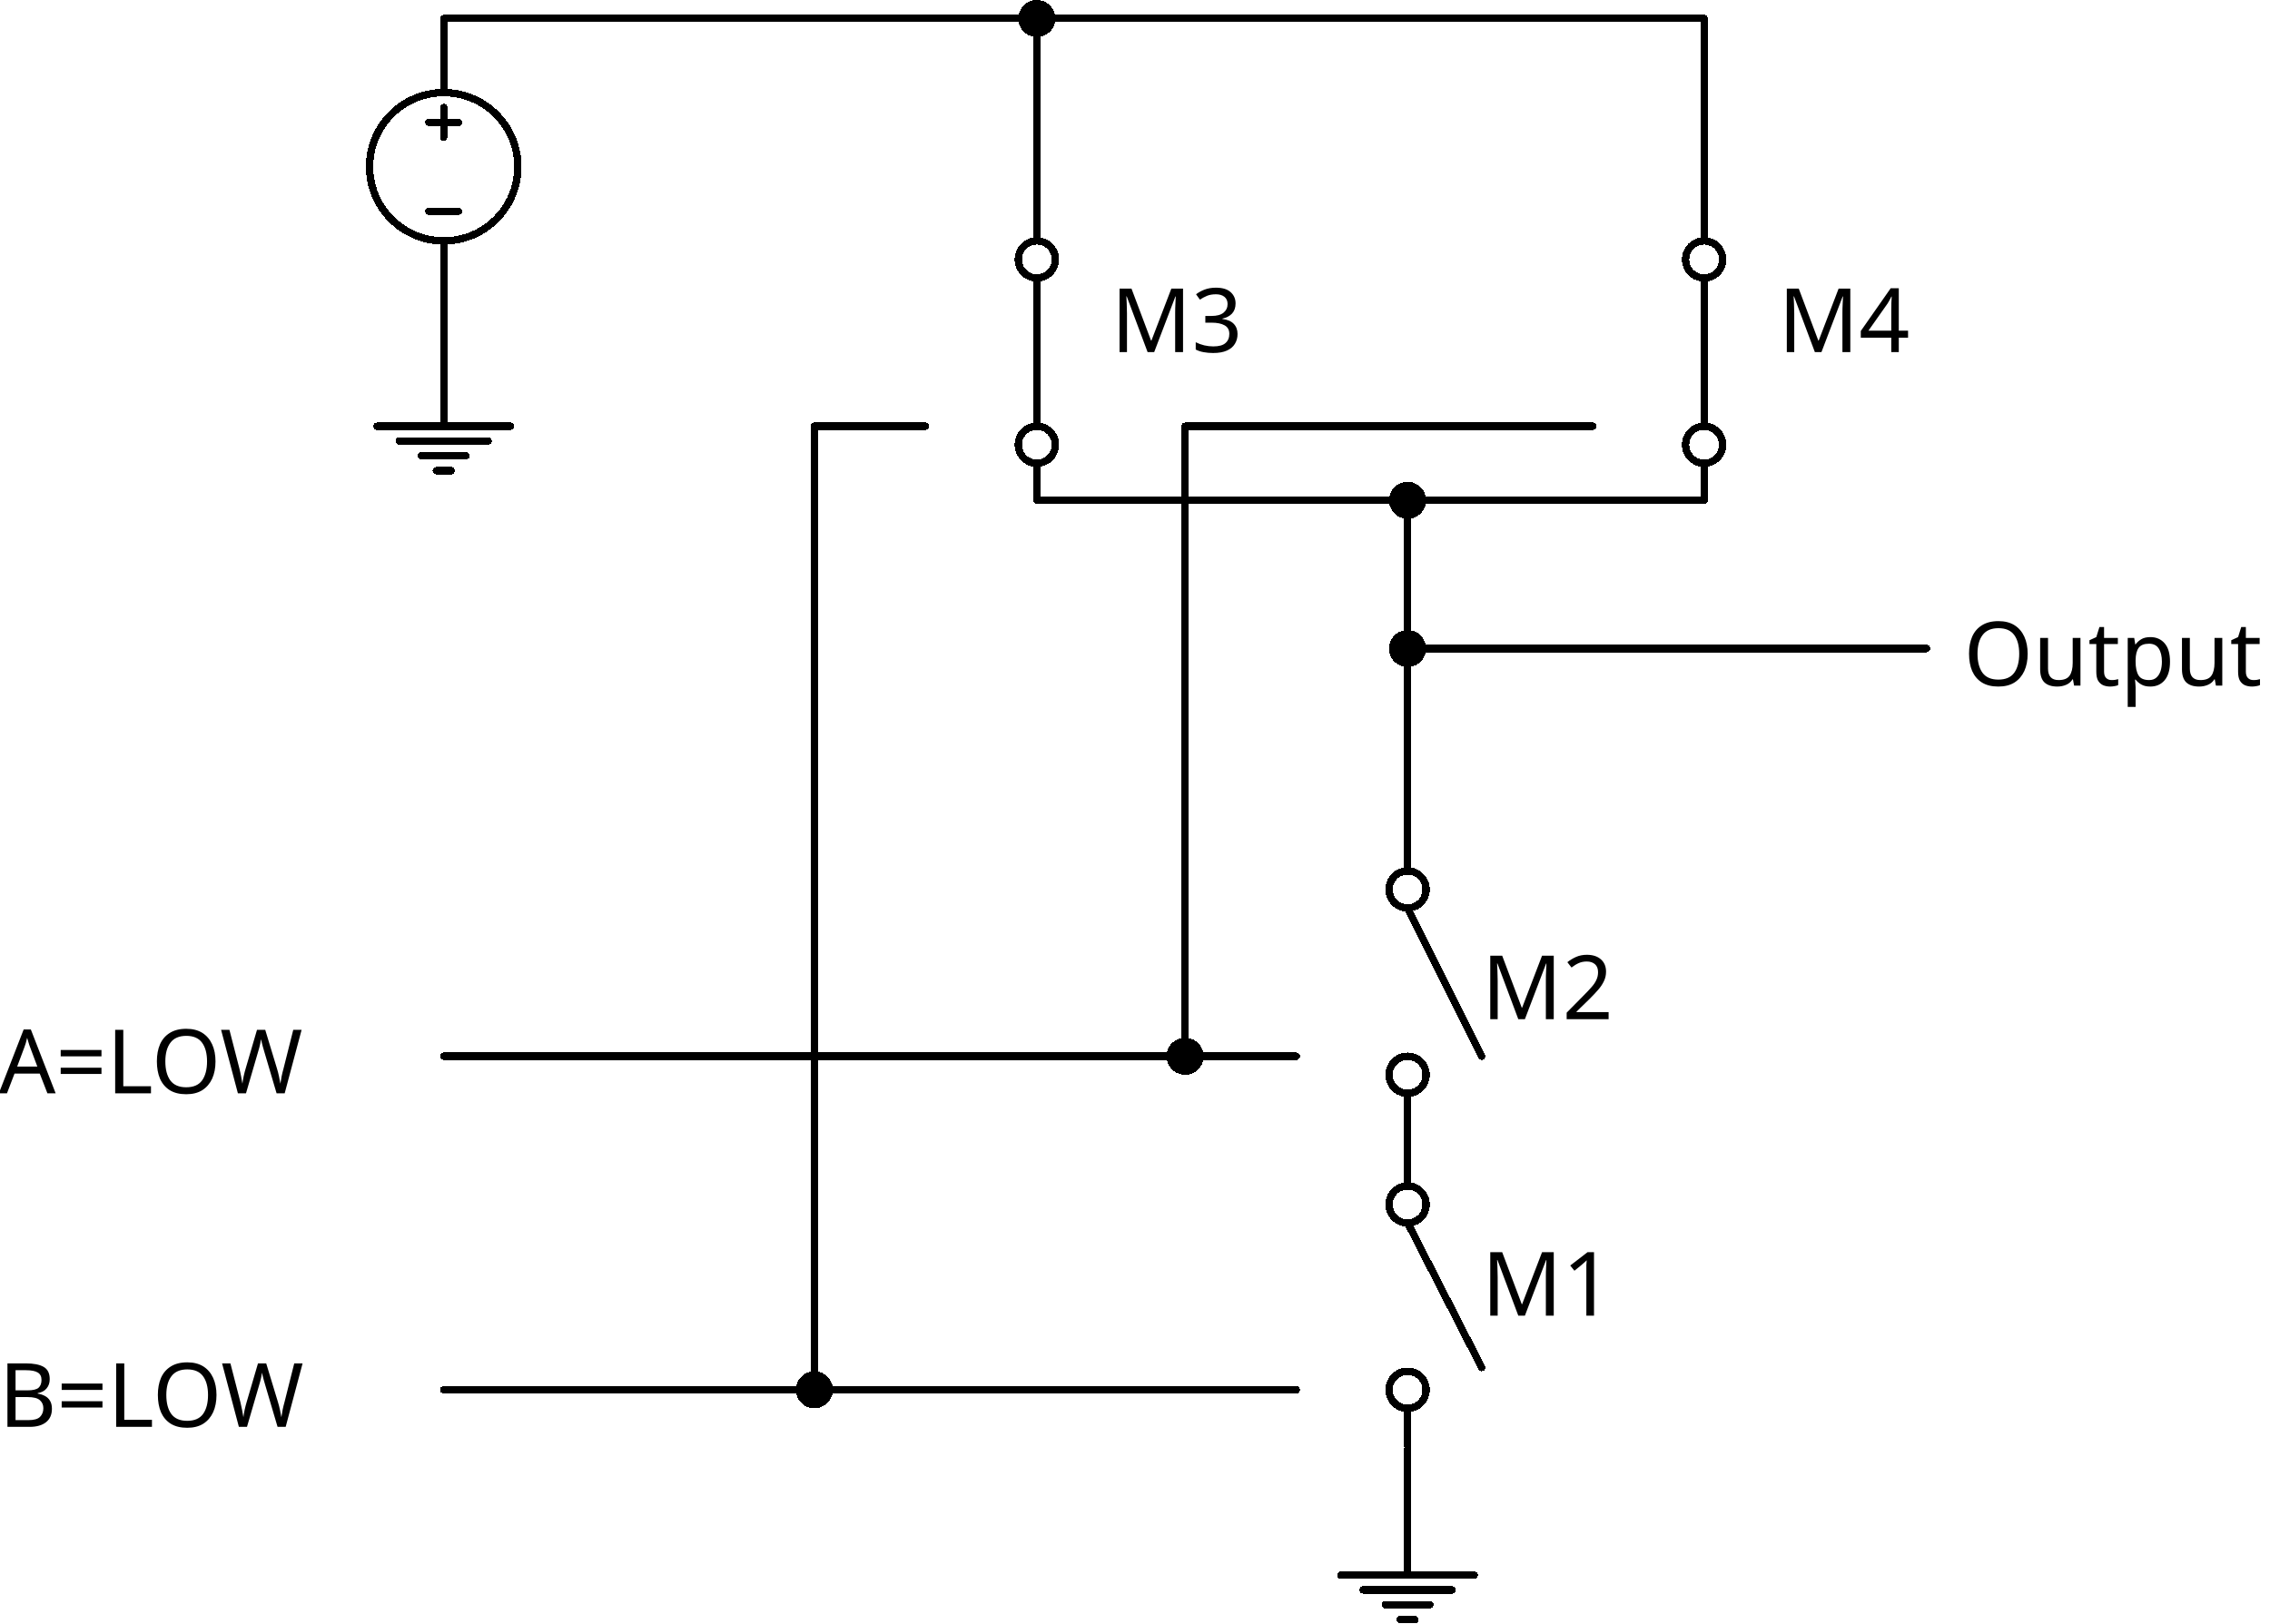
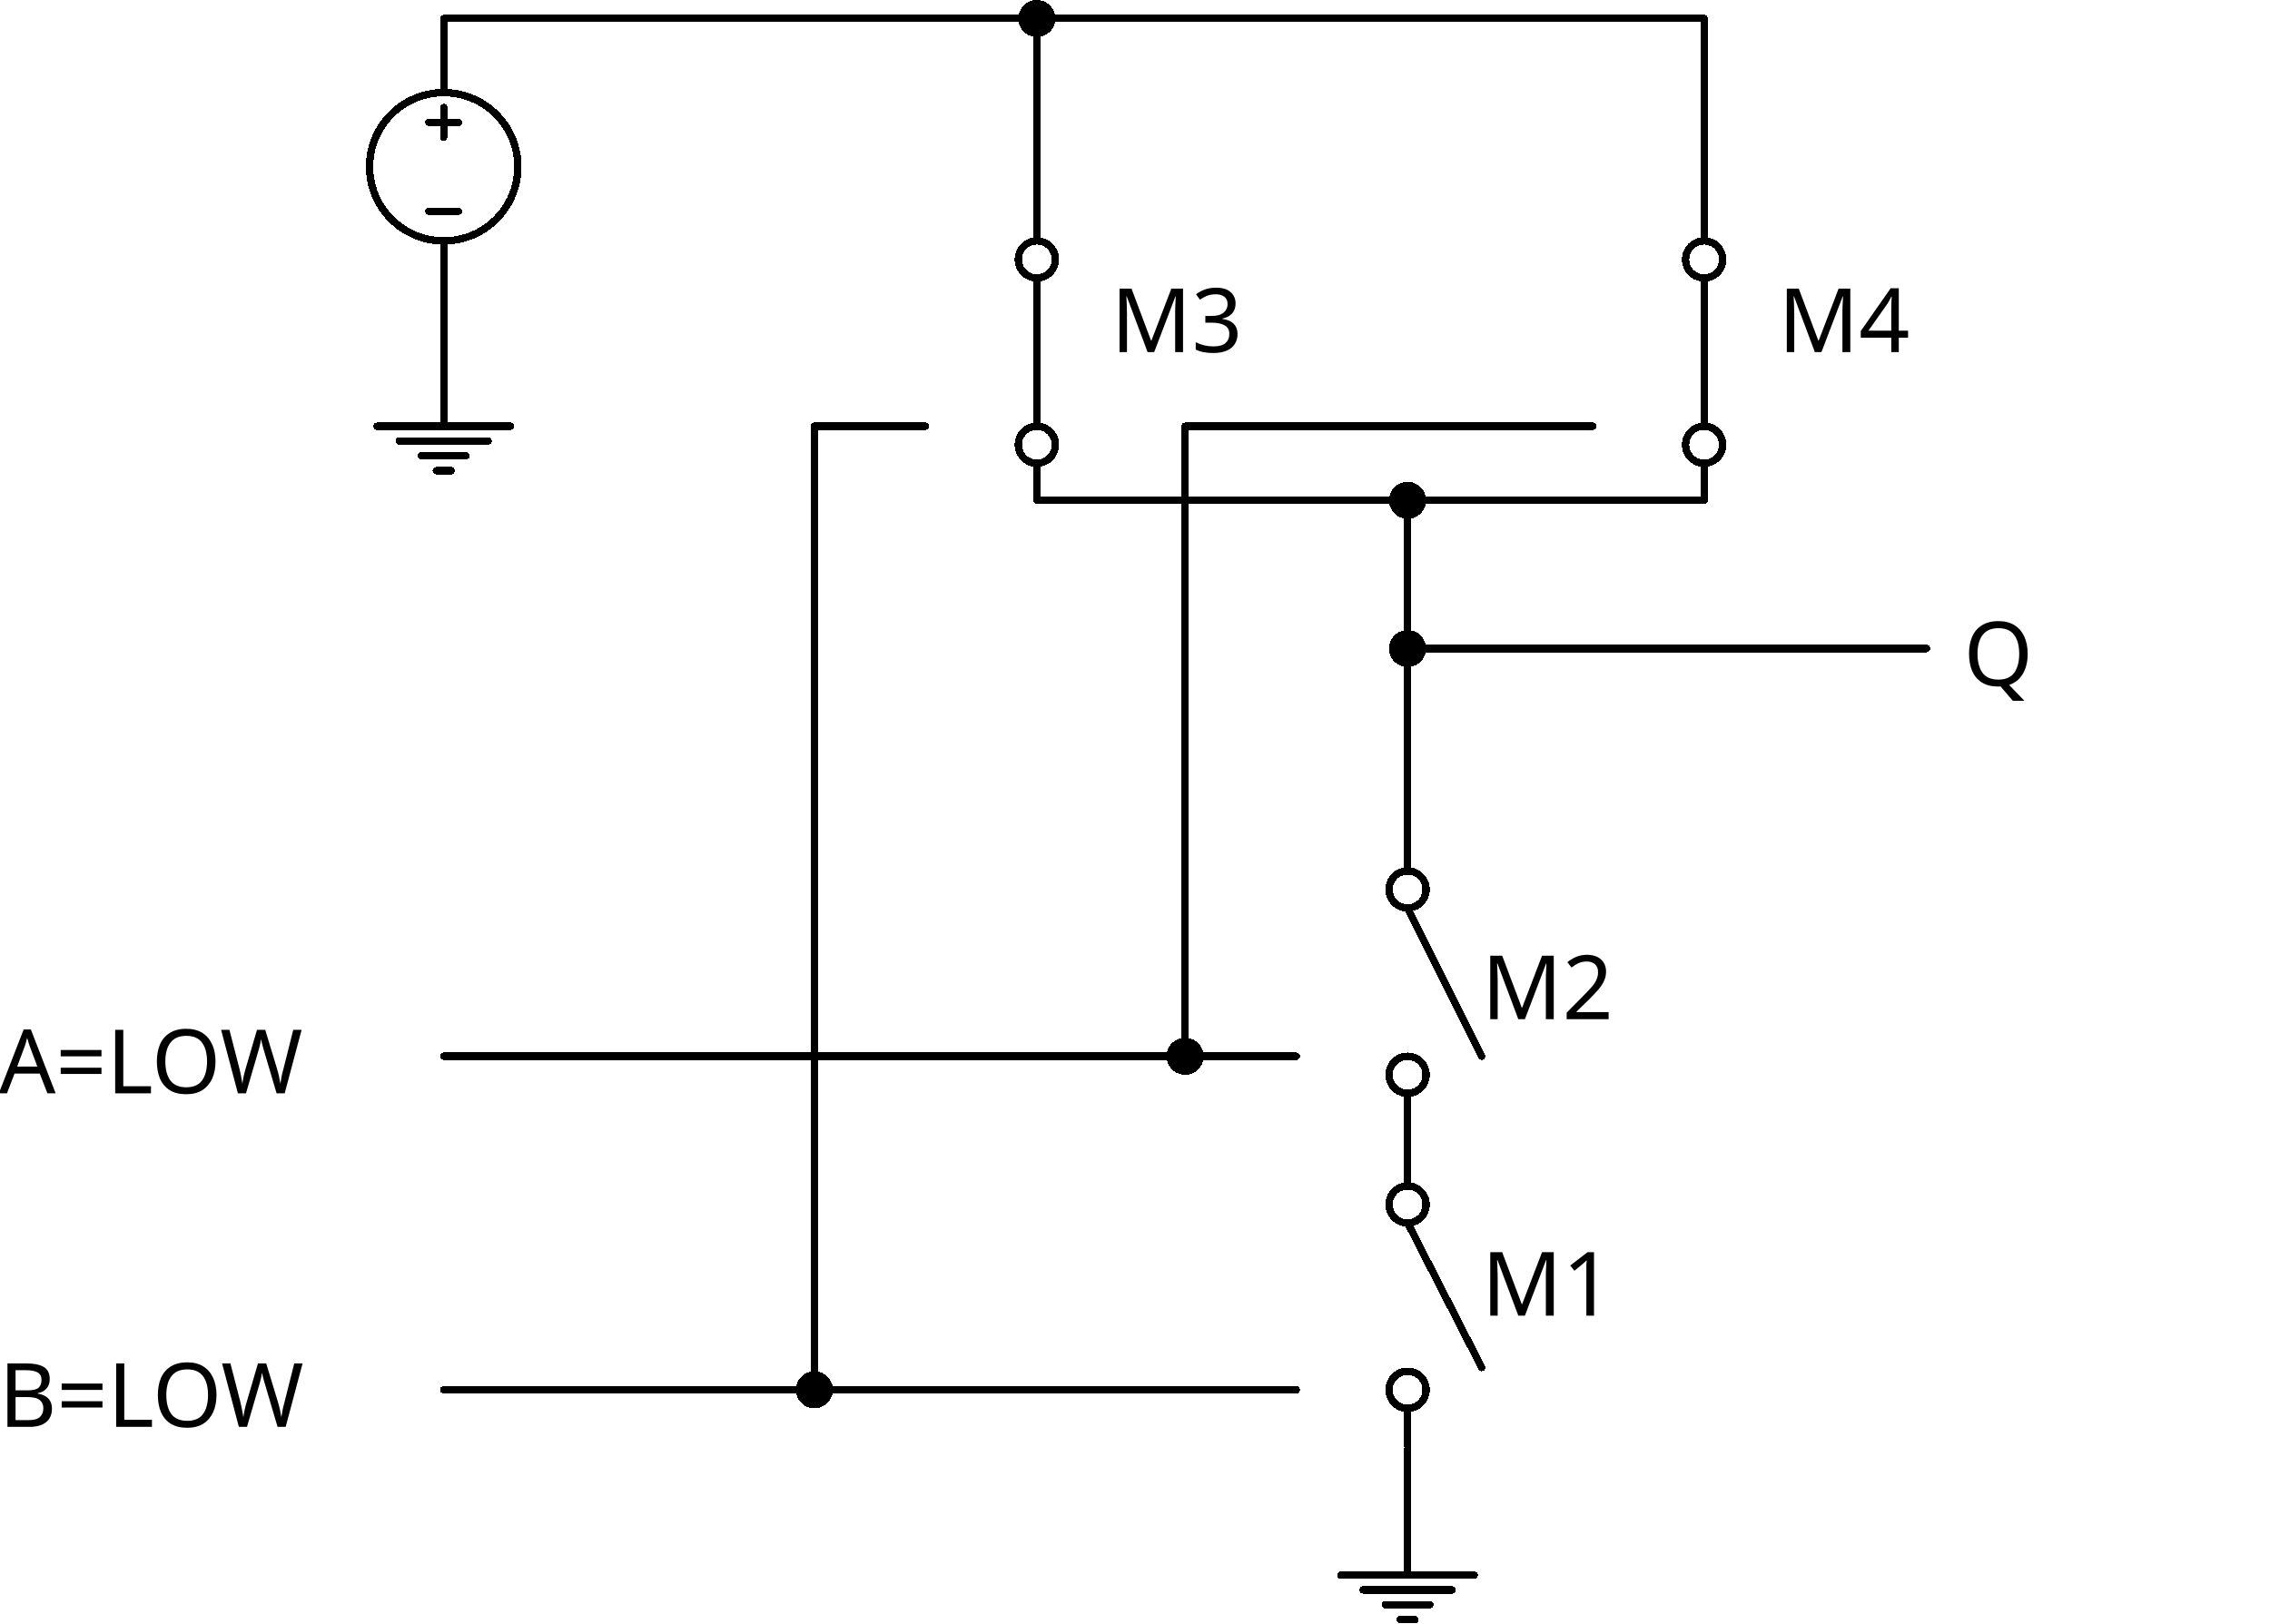
<svg xmlns="http://www.w3.org/2000/svg" width="306.174" height="219" viewBox="-10 -816.4 306.174 219" version="1.1" id="svg8395">
  <defs id="defs8399" />
  <style type="text/css" id="style7384">
path, polyline, polygon {stroke-linejoin:round;}
rect, circle, ellipse, polyline, line, polygon, path {shape-rendering:crispEdges;}
</style>
  <polyline style="fill:none;stroke:#000000;stroke-width:1;stroke-linecap:round;stroke-linejoin:round;shape-rendering:crispEdges" locked="0" id="gge1694" points="1015 -375 1015 -380" c_shapetype="line" c_etype="wire" transform="translate(-795.1523,-373.9)" />
  <polyline style="fill:none;stroke:#000000;stroke-width:1;stroke-linecap:round;stroke-linejoin:round;shape-rendering:crispEdges" locked="0" id="gge1695" points="1015 -410 1015 -415" c_shapetype="line" c_etype="wire" transform="translate(-795.1523,-373.9)" />
  <circle style="fill:none;stroke:#000000;stroke-width:1;shape-rendering:crispEdges" r="2.5" c_shapetype="line" locked="0" id="gge1696" cy="-756.4" cx="219.848" />
  <circle style="fill:none;stroke:#000000;stroke-width:1;shape-rendering:crispEdges" r="2.5" c_shapetype="line" locked="0" id="gge1697" cy="-781.4" cx="219.848" />
  <polyline style="fill:none;stroke:#000000;stroke-width:1;stroke-linecap:round;stroke-linejoin:round;shape-rendering:crispEdges" c_shapetype="line" locked="0" id="gge1698" points="975 -320 985 -300" transform="translate(-795.1523,-373.9)" />
  <polyline style="fill:none;stroke:#000000;stroke-width:1;stroke-linecap:round;stroke-linejoin:round;shape-rendering:crispEdges" locked="0" id="gge1699" points="925 -375 925 -380" c_shapetype="line" c_etype="wire" transform="translate(-795.1523,-373.9)" />
  <polyline style="fill:none;stroke:#000000;stroke-width:1;stroke-linecap:round;stroke-linejoin:round;shape-rendering:crispEdges" locked="0" id="gge1700" points="925 -410 925 -415" c_shapetype="line" c_etype="wire" transform="translate(-795.1523,-373.9)" />
  <circle style="fill:none;stroke:#000000;stroke-width:1;shape-rendering:crispEdges" r="2.5" c_shapetype="line" locked="0" id="gge1701" cy="-756.4" cx="129.848" />
  <circle style="fill:none;stroke:#000000;stroke-width:1;shape-rendering:crispEdges" r="2.5" c_shapetype="line" locked="0" id="gge1702" cy="-781.4" cx="129.848" />
  <polyline style="fill:none;stroke:#000000;stroke-width:1;stroke-linecap:round;stroke-linejoin:round;shape-rendering:crispEdges" c_shapetype="line" locked="0" id="gge1703" points="975 -280 985 -260" transform="matrix(1.001067,0,0,0.9779366,-796.198,-377.6311)" />
  <polyline style="fill:none;stroke:#000000;stroke-width:1;stroke-linecap:round;stroke-linejoin:round;shape-rendering:crispEdges" locked="0" id="gge1704" points="960 -300 955 -300 945 -300" c_shapetype="line" c_etype="wire" transform="translate(-795.1523,-373.9)" />
  <polyline style="fill:none;stroke:#000000;stroke-width:1;stroke-linecap:round;stroke-linejoin:round;shape-rendering:crispEdges" locked="0" id="gge1705" points="1045 -355 975 -355" c_shapetype="line" c_etype="wire" transform="translate(-795.1523,-373.9)" />
  <polyline style="fill:none;stroke:#000000;stroke-width:1;stroke-linecap:round;stroke-linejoin:round;shape-rendering:crispEdges" locked="0" id="gge1706" points="975 -240 975 -247" c_shapetype="line" c_etype="wire" transform="translate(-795.1523,-373.9)" />
  <polyline style="fill:none;stroke:#000000;stroke-width:1;stroke-linecap:round;stroke-linejoin:round;shape-rendering:crispEdges" locked="0" id="gge1707" points="925 -405 925 -385" c_shapetype="line" c_etype="wire" transform="translate(-795.1523,-373.9)" />
  <polyline style="fill:none;stroke:#000000;stroke-width:1;stroke-linecap:round;stroke-linejoin:round;shape-rendering:crispEdges" locked="0" id="gge1708" points="975 -325 975 -330" c_shapetype="line" c_etype="wire" transform="translate(-795.1523,-373.9)" />
  <circle style="fill:none;stroke:#000000;stroke-width:1;shape-rendering:crispEdges" r="2.5" c_shapetype="line" locked="0" id="gge1709" cy="-671.4" cx="179.848" />
  <circle style="fill:none;stroke:#000000;stroke-width:1;shape-rendering:crispEdges" r="2.5" c_shapetype="line" locked="0" id="gge1710" cy="-696.4" cx="179.848" />
  <circle style="fill:none;stroke:#000000;stroke-width:1;shape-rendering:crispEdges" r="2.5" c_shapetype="line" locked="0" id="gge1711" cy="-653.9" cx="179.848" />
  <circle style="fill:none;stroke:#000000;stroke-width:1;shape-rendering:crispEdges" r="2.5" c_shapetype="line" locked="0" id="gge1712" cy="-628.9" cx="179.848" />
  <polyline style="fill:none;stroke:#000000;stroke-width:1;stroke-linecap:round;stroke-linejoin:round;shape-rendering:crispEdges" locked="0" id="gge1713" points="975 -282.5 975 -295" c_shapetype="line" c_etype="wire" transform="translate(-795.1523,-373.9)" />
  <polyline style="fill:none;stroke:#000000;stroke-width:1;stroke-linecap:round;stroke-linejoin:round;shape-rendering:crispEdges" locked="0" id="gge1714" points="975 -247.5 975 -252.5" c_shapetype="line" c_etype="wire" transform="translate(-795.1523,-373.9)" />
  <polyline style="fill:none;stroke:#000000;stroke-width:1;stroke-linecap:round;stroke-linejoin:round;shape-rendering:crispEdges" locked="0" id="gge1715" points="1015 -405 1015 -385" c_shapetype="line" c_etype="wire" transform="translate(-795.1523,-373.9)" />
  <g c_etype="pinpart" c_shapetype="group" c_origin="1050,-350" locked="0" id="gge1716" c_partid="part_annotation" transform="translate(-795.1523,-373.9)">
-     <text style="font-size:12px;font-family:Verdana;text-anchor:start;fill:#000000" id="text8181" type="comment" dominant-baseline="" font-style="" font-weight="" font-size="9pt" y="-350" x="1050">Output</text>
+     <text style="font-size:12px;font-family:Verdana;text-anchor:start;fill:#000000" id="text8181" type="comment" dominant-baseline="" font-style="" font-weight="" font-size="9pt" y="-350" x="1050">Q</text>
  </g>
  <g c_etype="pinpart" c_shapetype="group" c_origin="785,-295" locked="0" id="gge1718" c_partid="part_annotation" transform="translate(-795.1523,-373.9)">
    <text style="font-size:12px;font-family:Verdana;text-anchor:start;fill:#000000" id="text8184" type="comment" dominant-baseline="" font-style="" font-weight="" font-size="9pt" y="-295" x="785">A=LOW</text>
  </g>
  <g c_partid="part_annotation" id="gge1722" c_shapetype="group" transform="translate(-795.1523,-373.9)">
    <text x="962" y="-214" font-size="9pt" c_note="note_netflag" display="none" id="text8189" style="font-size:12px;font-family:'Times New Roman';text-anchor:start;display:none;fill:#000000">GND</text>
  </g>
  <polyline points="975 -230 975 -240" id="gge1724" locked="0" fill="transparent" style="stroke:#000000;stroke-width:1;stroke-linecap:round;stroke-linejoin:round;shape-rendering:crispEdges" transform="translate(-795.1523,-373.9)" />
  <polyline points="966 -230 984 -230" id="gge1725" locked="0" fill="transparent" style="stroke:#000000;stroke-width:1;stroke-linecap:round;stroke-linejoin:round;shape-rendering:crispEdges" transform="translate(-795.1523,-373.9)" />
  <polyline points="969 -228 981 -228" id="gge1726" locked="0" fill="transparent" style="stroke:#000000;stroke-width:1;stroke-linecap:round;stroke-linejoin:round;shape-rendering:crispEdges" transform="translate(-795.1523,-373.9)" />
  <polyline points="972 -226 978 -226" id="gge1727" locked="0" fill="transparent" style="stroke:#000000;stroke-width:1;stroke-linecap:round;stroke-linejoin:round;shape-rendering:crispEdges" transform="translate(-795.1523,-373.9)" />
  <polyline points="974 -224 976 -224" id="gge1728" locked="0" fill="transparent" style="stroke:#000000;stroke-width:1;stroke-linecap:round;stroke-linejoin:round;shape-rendering:crispEdges" transform="translate(-795.1523,-373.9)" />
  <polyline style="fill:none;stroke:#000000;stroke-width:1;stroke-linecap:round;stroke-linejoin:round;shape-rendering:crispEdges" locked="0" id="gge1729" points="1000 -385 995 -385 975 -385 945 -385 945 -300 845 -300" c_shapetype="line" c_etype="wire" transform="translate(-795.1523,-373.9)" />
  <g c_partid="part_annotation" id="gge1732" c_shapetype="group" transform="translate(-795.1523,-373.9)">
    <text x="832" y="-369" font-size="9pt" c_note="note_netflag" display="none" id="text8201" style="font-size:12px;font-family:'Times New Roman';text-anchor:start;display:none;fill:#000000">GND</text>
  </g>
  <polyline points="845 -385 845 -395" id="gge1734" locked="0" fill="transparent" style="stroke:#000000;stroke-width:1;stroke-linecap:round;stroke-linejoin:round;shape-rendering:crispEdges" transform="translate(-795.1523,-373.9)" />
  <polyline points="836 -385 854 -385" id="gge1735" locked="0" fill="transparent" style="stroke:#000000;stroke-width:1;stroke-linecap:round;stroke-linejoin:round;shape-rendering:crispEdges" transform="translate(-795.1523,-373.9)" />
  <polyline points="839 -383 851 -383" id="gge1736" locked="0" fill="transparent" style="stroke:#000000;stroke-width:1;stroke-linecap:round;stroke-linejoin:round;shape-rendering:crispEdges" transform="translate(-795.1523,-373.9)" />
  <polyline points="842 -381 848 -381" id="gge1737" locked="0" fill="transparent" style="stroke:#000000;stroke-width:1;stroke-linecap:round;stroke-linejoin:round;shape-rendering:crispEdges" transform="translate(-795.1523,-373.9)" />
  <polyline points="844 -379 846 -379" id="gge1738" locked="0" fill="transparent" style="stroke:#000000;stroke-width:1;stroke-linecap:round;stroke-linejoin:round;shape-rendering:crispEdges" transform="translate(-795.1523,-373.9)" />
  <g c_partid="part_annotation" id="gge1741" display="none" c_shapetype="group" style="display:none" transform="translate(-795.1523,-373.9)">
    <text c_note="note_name" x="856.703" y="-407.859" font-size="7pt" font-weight="" font-style="" dominant-baseline="" id="text8210" style="font-size:9.333px;font-family:Arial;text-anchor:start;fill:#000000">1</text>
  </g>
  <circle cx="49.848" cy="-793.9" id="gge1745" locked="0" r="10" style="fill:none;stroke:#000000;stroke-width:1;shape-rendering:crispEdges" />
  <text style="font-size:9.333px;font-family:Verdana;text-anchor:end;display:none;fill:#000000" id="text8217" transform="rotate(-90)" display="none" c_pinname="1" font-size="7pt" y="49.848" x="801.9">1</text>
  <text style="font-size:9.333px;font-family:Verdana;text-anchor:start;display:none;fill:#000000" id="text8219" transform="rotate(-90)" display="none" c_pinnumber="1" font-size="7pt" y="45.848" x="807.9">1</text>
  <path style="fill:none;stroke:#000000;stroke-width:1;stroke-linejoin:round;shape-rendering:crispEdges" id="path8223" d="m 49.848,-803.9 v -10" />
  <circle style="display:none;fill:none;stroke:#000000;stroke-width:1;shape-rendering:crispEdges" id="circle8225" display="none" r="3" cy="-826.9" cx="49.848" />
  <path style="display:none;fill:none;stroke:#000000;stroke-width:1;stroke-linejoin:round;shape-rendering:crispEdges" id="path8227" display="none" d="m 46.848,-823.9 3,3 3,-3" />
  <polyline points="843 -426 847 -426" id="gge1753" locked="0" style="fill:none;stroke:#000000;stroke-width:1;stroke-linecap:round;stroke-linejoin:round;shape-rendering:crispEdges" transform="translate(-795.1523,-373.9)" />
  <polyline points="845 -428 845 -424" id="gge1754" locked="0" style="fill:none;stroke:#000000;stroke-width:1;stroke-linecap:round;stroke-linejoin:round;shape-rendering:crispEdges" transform="translate(-795.1523,-373.9)" />
  <text style="font-size:9.333px;font-family:Verdana;text-anchor:start;display:none;fill:#000000" id="text8232" transform="rotate(-90)" display="none" c_pinname="2" font-size="7pt" y="49.848" x="787.9">2</text>
  <text style="font-size:9.333px;font-family:Verdana;text-anchor:end;display:none;fill:#000000" id="text8234" transform="rotate(-90)" display="none" c_pinnumber="2" font-size="7pt" y="45.848" x="779.9">2</text>
  <path style="fill:none;stroke:#000000;stroke-width:1;stroke-linejoin:round;shape-rendering:crispEdges" id="path8238" d="m 49.848,-783.9 v 10" />
  <circle style="display:none;fill:none;stroke:#000000;stroke-width:1;shape-rendering:crispEdges" id="circle8240" display="none" r="3" cy="-760.9" cx="49.848" />
  <path style="display:none;fill:none;stroke:#000000;stroke-width:1;stroke-linejoin:round;shape-rendering:crispEdges" id="path8242" display="none" d="m 52.848,-763.9 -3,-3 -3,3" />
  <polyline points="847 -414 843 -414" id="gge1762" locked="0" style="fill:none;stroke:#000000;stroke-width:1;stroke-linecap:round;stroke-linejoin:round;shape-rendering:crispEdges" transform="translate(-795.1523,-373.9)" />
  <polyline style="fill:none;stroke:#000000;stroke-width:1;stroke-linecap:round;stroke-linejoin:round;shape-rendering:crispEdges" locked="0" id="gge1763" points="845 -440 925 -440 925 -415" c_shapetype="line" c_etype="wire" transform="translate(-795.1523,-373.9)" />
  <g c_etype="pinpart" c_shapetype="group" c_origin="785,-250" locked="0" id="gge1764" c_partid="part_annotation" transform="translate(-795.1523,-373.9)">
    <text style="font-size:12px;font-family:Verdana;text-anchor:start;fill:#000000" id="text8248" type="comment" dominant-baseline="" font-style="" font-weight="" font-size="9pt" y="-250" x="785">B=LOW</text>
  </g>
  <polyline style="fill:none;stroke:#000000;stroke-width:1;stroke-linecap:round;stroke-linejoin:round;shape-rendering:crispEdges" locked="0" id="gge1766" points="960 -255 955 -255 935 -255 845 -255" c_shapetype="line" c_etype="wire" transform="translate(-795.1523,-373.9)" />
  <polyline style="fill:none;stroke:#000000;stroke-width:1;stroke-linecap:round;stroke-linejoin:round;shape-rendering:crispEdges" locked="0" id="gge1767" points="975 -330 975 -340 975 -375 1015 -375" c_shapetype="line" c_etype="wire" transform="translate(-795.1523,-373.9)" />
  <polyline style="fill:none;stroke:#000000;stroke-width:1;stroke-linecap:round;stroke-linejoin:round;shape-rendering:crispEdges" locked="0" id="gge1768" points="925 -375 975 -375" c_shapetype="line" c_etype="wire" transform="translate(-795.1523,-373.9)" />
  <polyline style="fill:none;stroke:#000000;stroke-width:1;stroke-linecap:round;stroke-linejoin:round;shape-rendering:crispEdges" locked="0" id="gge1769" points="910 -385 895 -385 895 -255" c_shapetype="line" c_etype="wire" transform="translate(-795.1523,-373.9)" />
  <polyline style="fill:none;stroke:#000000;stroke-width:1;stroke-linecap:round;stroke-linejoin:round;shape-rendering:crispEdges" locked="0" id="gge1770" points="845 -400 845 -395" c_shapetype="line" c_etype="wire" transform="translate(-795.1523,-373.9)" />
  <polyline style="fill:none;stroke:#000000;stroke-width:1;stroke-linecap:round;stroke-linejoin:round;shape-rendering:crispEdges" locked="0" id="gge1771" points="1015 -415 1015 -440 925 -440" c_shapetype="line" c_etype="wire" transform="translate(-795.1523,-373.9)" />
  <g c_etype="pinpart" c_shapetype="group" c_origin="985,-265" locked="0" id="gge1772" c_partid="part_annotation" transform="translate(-795.1523,-373.9)">
    <text style="font-size:12px;font-family:Verdana;text-anchor:start;fill:#000000" id="text8257" type="comment" dominant-baseline="" font-style="" font-weight="" font-size="9pt" y="-265" x="985">M1</text>
  </g>
  <g c_etype="pinpart" c_shapetype="group" c_origin="985,-305" locked="0" id="gge1774" c_partid="part_annotation" transform="translate(-795.1523,-373.9)">
    <text style="font-size:12px;font-family:Verdana;text-anchor:start;fill:#000000" id="text8260" type="comment" dominant-baseline="" font-style="" font-weight="" font-size="9pt" y="-305" x="985">M2</text>
  </g>
  <g c_etype="pinpart" c_shapetype="group" c_origin="1025,-395" locked="0" id="gge1776" c_partid="part_annotation" transform="translate(-795.1523,-373.9)">
    <text style="font-size:12px;font-family:Verdana;text-anchor:start;fill:#000000" id="text8263" type="comment" dominant-baseline="" font-style="" font-weight="" font-size="9pt" y="-395" x="1025">M4</text>
  </g>
  <g c_etype="pinpart" c_shapetype="group" c_origin="935,-395" locked="0" id="gge1778" c_partid="part_annotation" transform="translate(-795.1523,-373.9)">
    <text style="font-size:12px;font-family:Verdana;text-anchor:start;fill:#000000" id="text8266" type="comment" dominant-baseline="" font-style="" font-weight="" font-size="9pt" y="-395" x="935">M3</text>
  </g>
  <g c_shapetype="group" locked="0" id="gge1691" c_origin="945,-300" c_etype="pinpart" c_partid="part_junction" transform="translate(-795.1523,-373.9)">
    <circle style="fill:#4f4f4f;stroke:none;shape-rendering:crispEdges" id="circle8269" r="2" cy="-300" cx="945" class="pindot" c_pindot="true" />
    <circle style="fill:#000000;stroke-width:1;shape-rendering:crispEdges" id="circle8271" r="2.5" cy="-300" cx="945" />
  </g>
  <g c_shapetype="group" locked="0" id="gge1688" c_origin="975,-355" c_etype="pinpart" c_partid="part_junction" transform="translate(-795.1523,-373.9)">
    <circle style="fill:#4f4f4f;stroke:none;shape-rendering:crispEdges" id="circle8274" r="2" cy="-355" cx="975" class="pindot" c_pindot="true" />
    <circle style="fill:#000000;stroke-width:1;shape-rendering:crispEdges" id="circle8276" r="2.5" cy="-355" cx="975" />
  </g>
  <g c_shapetype="group" locked="0" id="gge1685" c_origin="895,-255" c_etype="pinpart" c_partid="part_junction" transform="translate(-795.1523,-373.9)">
    <circle style="fill:#4f4f4f;stroke:none;shape-rendering:crispEdges" id="circle8279" r="2" cy="-255" cx="895" class="pindot" c_pindot="true" />
    <circle style="fill:#000000;stroke-width:1;shape-rendering:crispEdges" id="circle8281" r="2.5" cy="-255" cx="895" />
  </g>
  <g c_shapetype="group" locked="0" id="gge1682" c_origin="975,-375" c_etype="pinpart" c_partid="part_junction" transform="translate(-795.1523,-373.9)">
    <circle style="fill:#4f4f4f;stroke:none;shape-rendering:crispEdges" id="circle8284" r="2" cy="-375" cx="975" class="pindot" c_pindot="true" />
    <circle style="fill:#000000;stroke-width:1;shape-rendering:crispEdges" id="circle8286" r="2.5" cy="-375" cx="975" />
  </g>
  <g c_shapetype="group" locked="0" id="gge1679" c_origin="925,-440" c_etype="pinpart" c_partid="part_junction" transform="translate(-795.1523,-373.9)">
    <circle style="fill:#4f4f4f;stroke:none;shape-rendering:crispEdges" id="circle8289" r="2" cy="-440" cx="925" class="pindot" c_pindot="true" />
    <circle style="fill:#000000;stroke-width:1;shape-rendering:crispEdges" id="circle8291" r="2.5" cy="-440" cx="925" />
  </g>
</svg>
